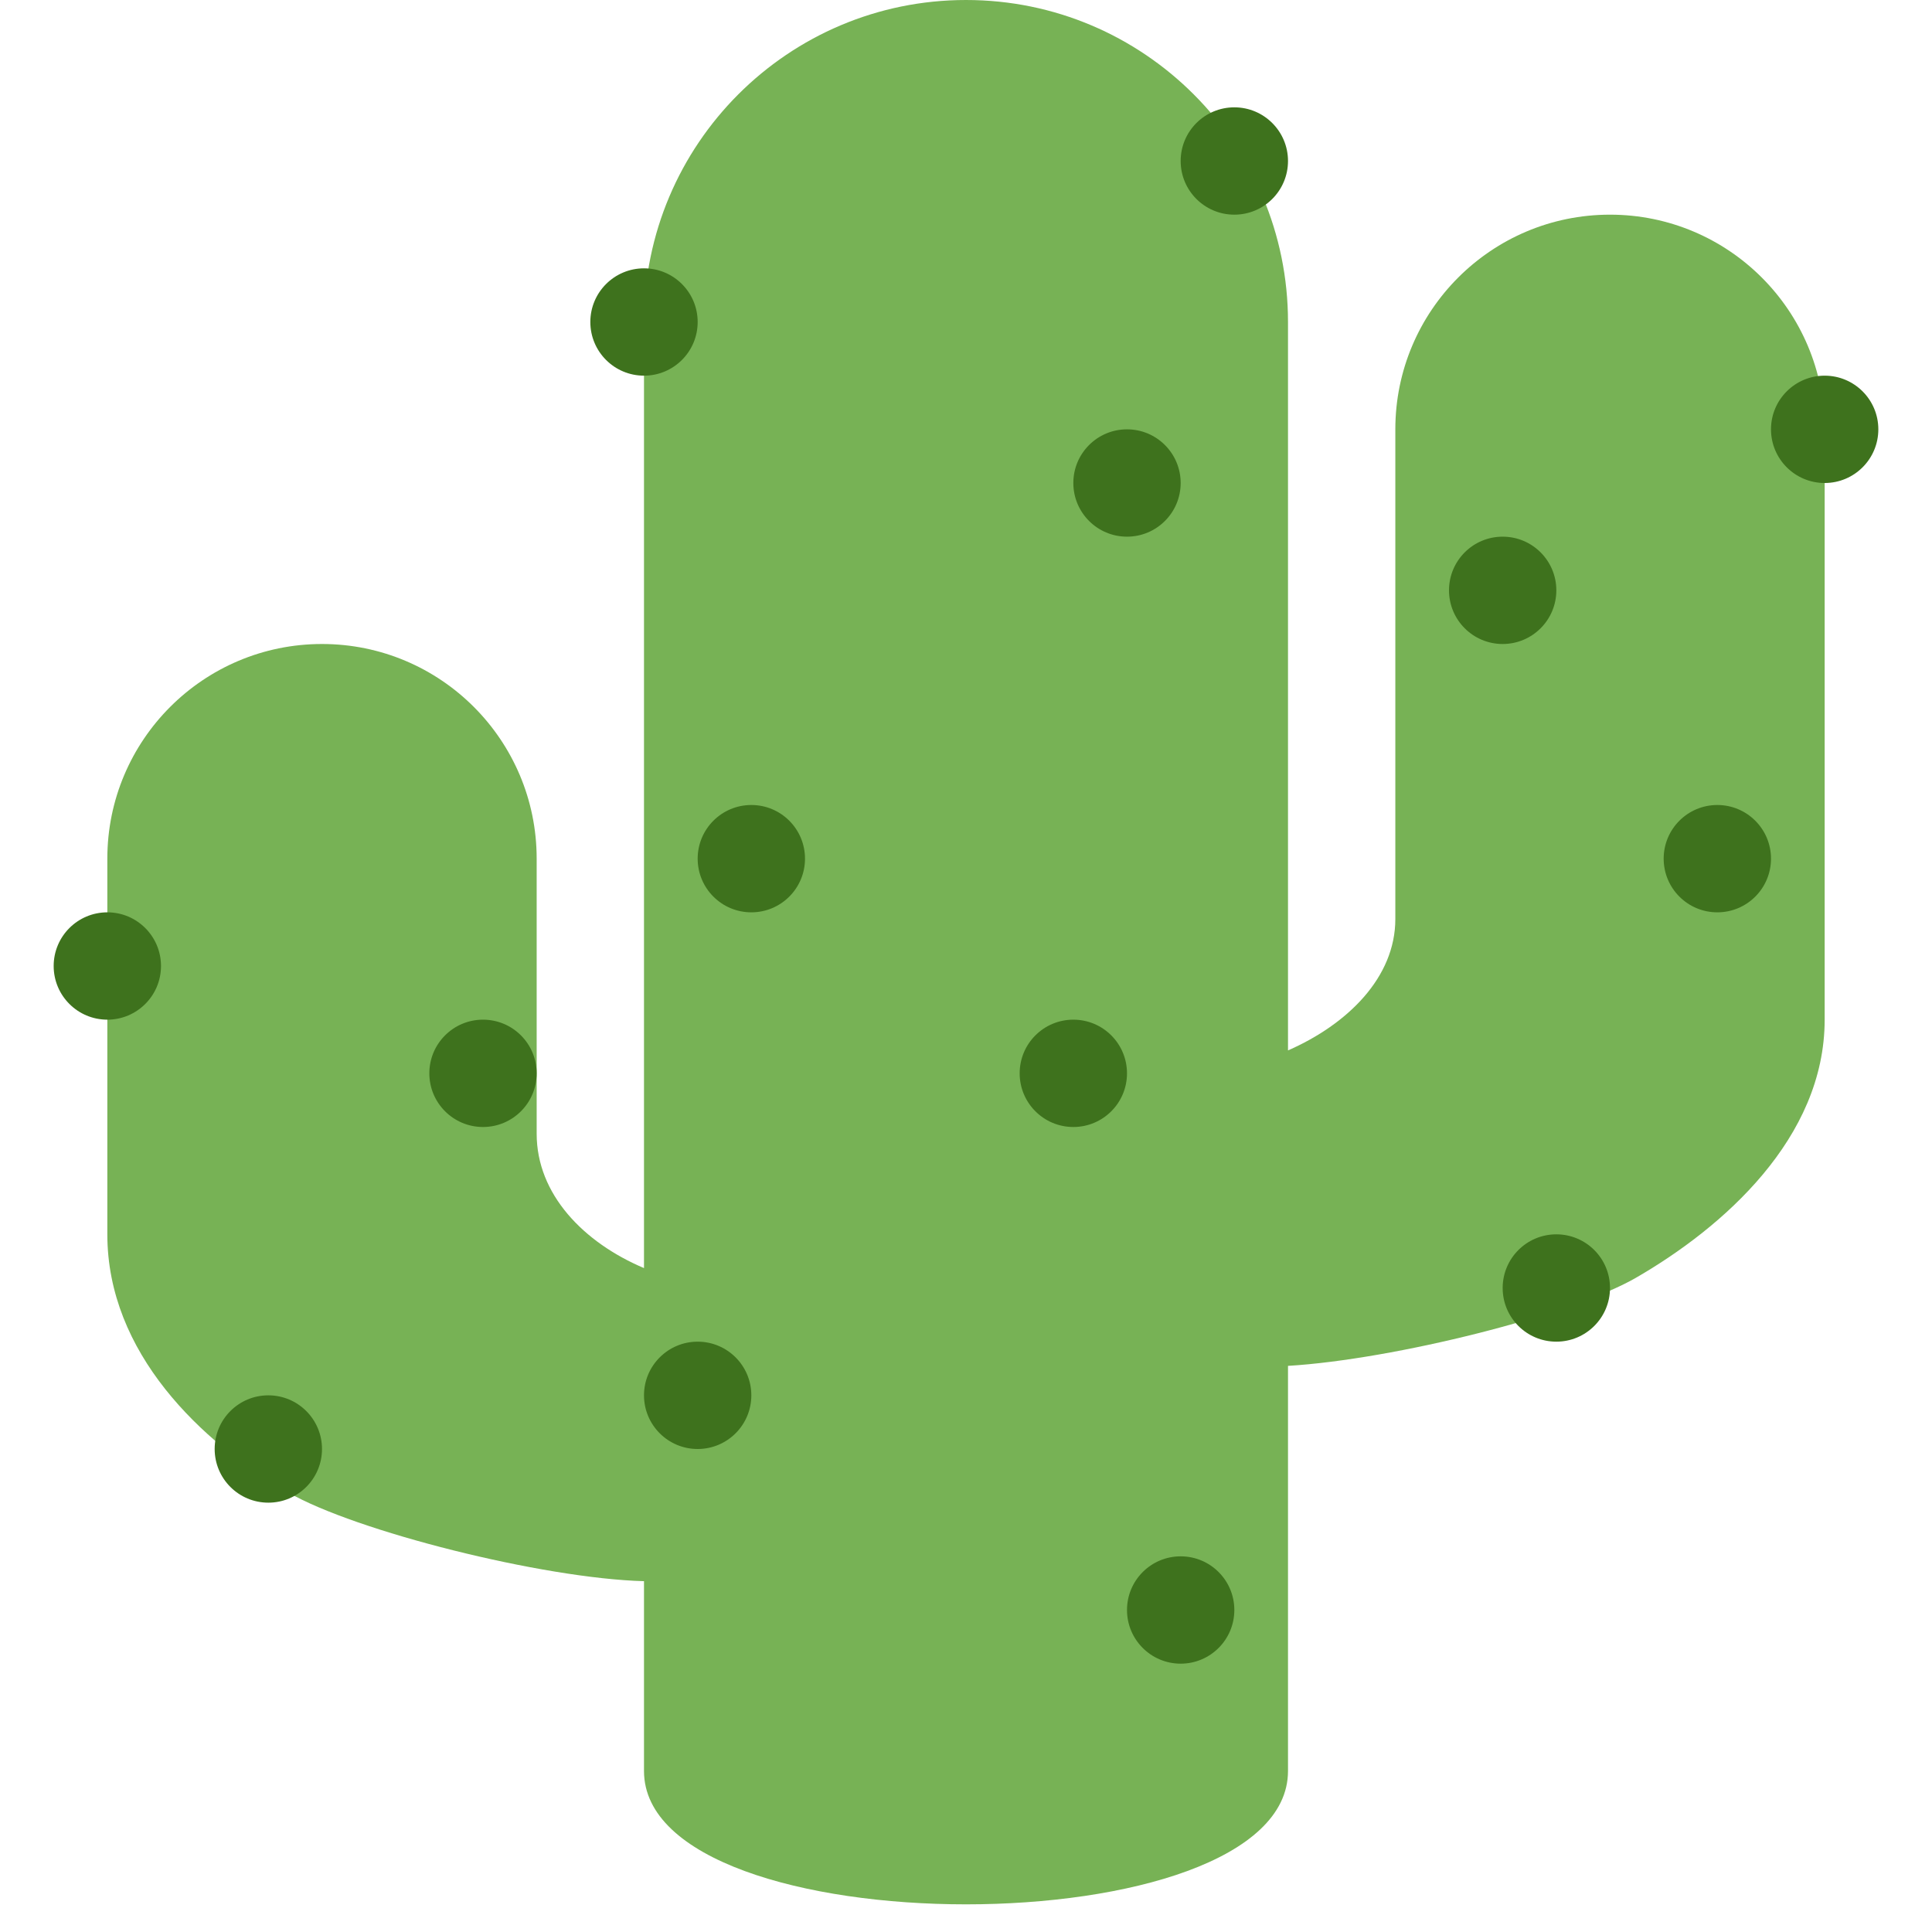
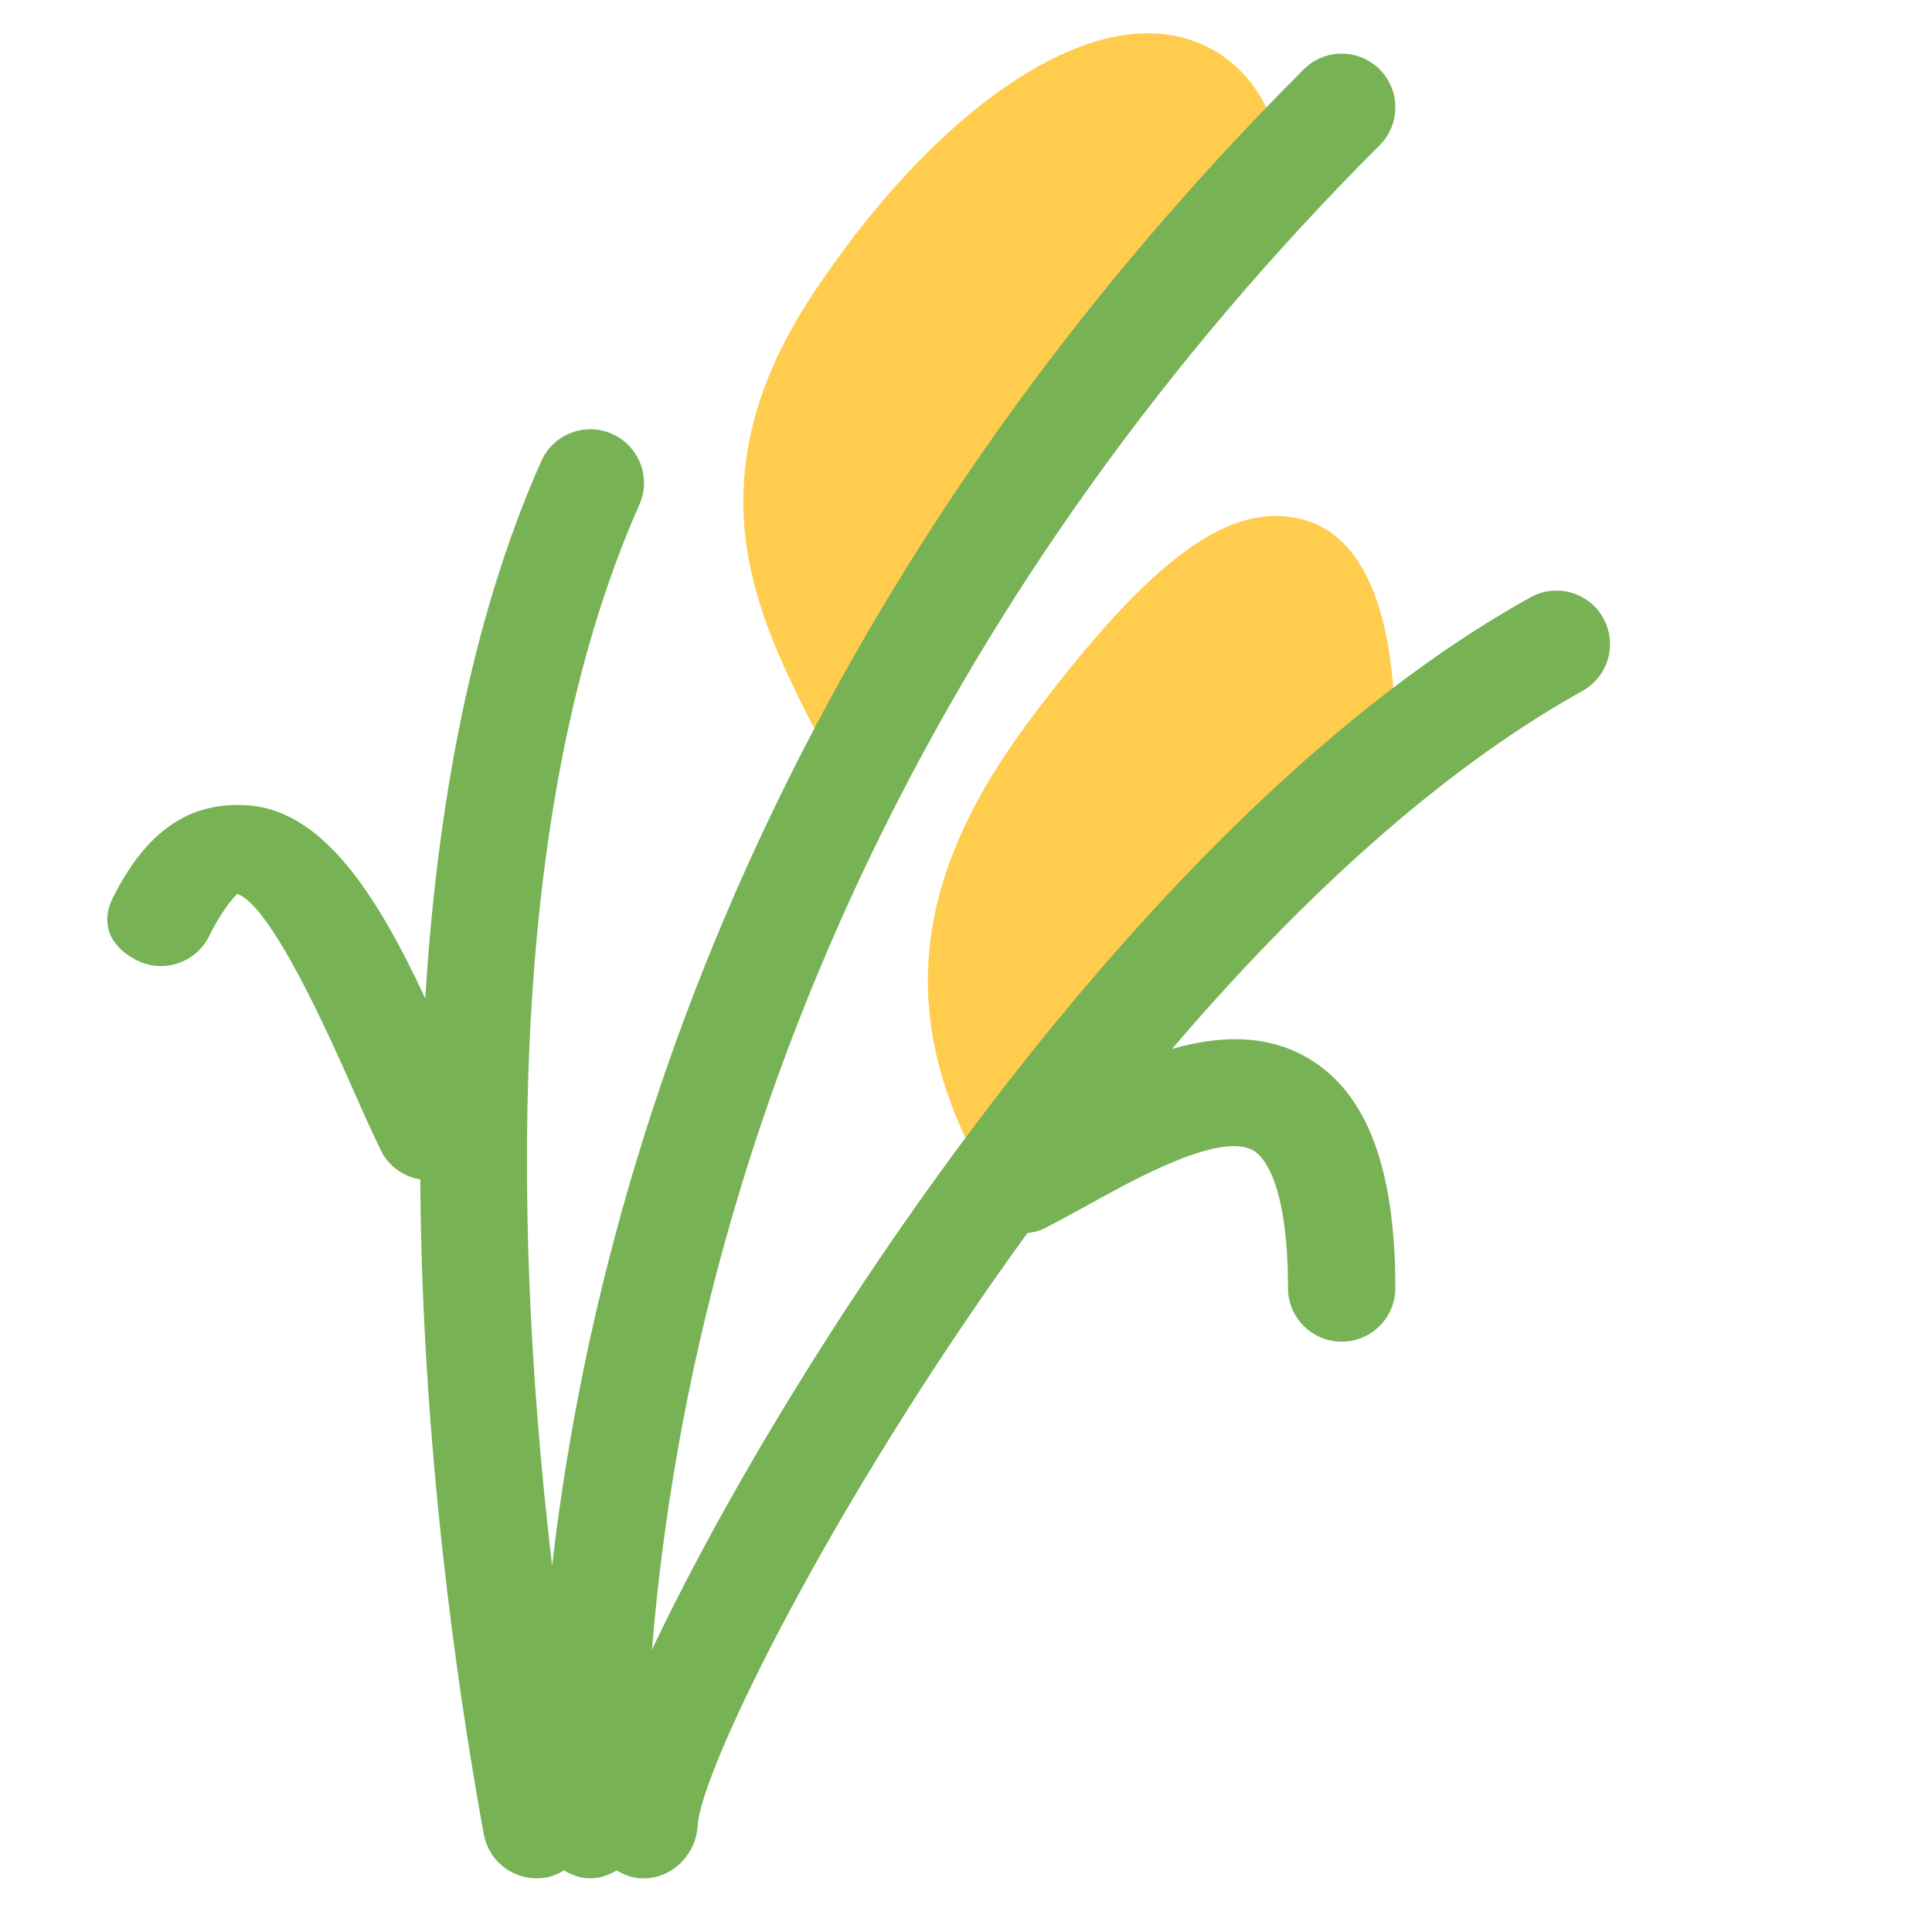
<svg xmlns="http://www.w3.org/2000/svg" viewBox="0 0 36 36">
-   <path fill="#77B255" d="M30 4c-2.209 0-4 1.791-4 4v9.125c0 1.086-.887 1.96-2 2.448V6c0-3.313-2.687-6-6-6s-6 2.687-6 6v17.629c-1.122-.475-2-1.371-2-2.504V16c0-2.209-1.791-4-4-4s-4 1.791-4 4v7c0 2.209 1.75 3.875 3.375 4.812 1.244.718 4.731 1.6 6.625 1.651V33c0 3.313 12 3.313 12 0v-7.549c1.981-.119 5.291-.953 6.479-1.639C32.104 22.875 34 21.209 34 19V8c0-2.209-1.791-4-4-4z" />
-   <g fill="#3E721D">
-     <circle cx="12" cy="6" r="1" />
-     <circle cx="23" cy="3" r="1" />
-     <circle cx="21" cy="9" r="1" />
-     <circle cx="14" cy="16" r="1" />
-     <circle cx="20" cy="20" r="1" />
-     <circle cx="13" cy="26" r="1" />
-     <circle cx="5" cy="27" r="1" />
-     <circle cx="9" cy="20" r="1" />
-     <circle cx="2" cy="18" r="1" />
-     <circle cx="34" cy="8" r="1" />
-     <circle cx="28" cy="11" r="1" />
-     <circle cx="32" cy="16" r="1" />
-     <circle cx="29" cy="24" r="1" />
-     <circle cx="22" cy="30" r="1" />
-   </g>
+   <path fill="#FFCC4D" d="M21.388.62c-1.852 0-4.235 1.849-6.22 4.826-2.322 3.483-1.069 5.989-.062 8.002.155.31.459.517.805.549.029.001.059.003.089.003.313 0 .61-.147.8-.4 2.394-3.193 6.211-8.196 6.907-8.893C23.895 4.52 24 4.265 24 4 24 1.508 22.65.62 21.388.62zm2.378 8.995c-1.21 0-2.575 1.132-4.565 3.785-2.124 2.831-2.461 5.313-1.095 8.047.151.302.444.507.779.546.038.005.077.007.115.007.295 0 .577-.131.769-.359 1.719-2.063 5.173-6.168 5.938-6.934.188-.188.293-.442.293-.707 0-1.085 0-4.385-2.234-4.385z" />
+   <path fill="#77B255" d="M29.874 11.517c-.268-.482-.878-.654-1.359-.385-7.171 3.983-13.783 14.15-16.367 19.609.838-10.195 5.569-20.044 13.559-28.034.391-.391.391-1.023 0-1.414s-1.023-.391-1.414 0C16.33 9.256 11.466 19.01 10.288 29.174c-.674-5.697-.978-13.91 1.625-19.768.225-.505-.003-1.096-.507-1.32-.505-.226-1.096.003-1.32.507-1.326 2.983-1.945 6.501-2.162 10.009C7.04 16.718 6.001 15 4.472 15h-.046c-.91 0-1.691.466-2.321 1.726-.247.494-.047.922.447 1.169.495.248 1.095.046 1.342-.447.311-.622.525-.77.521-.792.636.196 1.744 2.696 2.162 3.642.196.443.374.842.527 1.15.148.296.425.478.728.529.026 4.957.698 9.53 1.163 12.091l.02.11c.088.483.509.822.984.822.059 0 .119-.005.179-.016.122-.023.231-.071.331-.132.147.086.308.148.491.148s.344-.062.492-.147c.144.085.302.147.482.147H12c.53 0 .971-.448 1-.98.057-1.037 2.494-6.014 6.143-11.043.104-.015.207-.033.305-.082.244-.122.517-.272.808-.433.934-.517 2.494-1.38 3.106-1.02.149.088.638.535.638 2.558 0 .553.447 1 1 1s1-.447 1-1c0-2.236-.53-3.636-1.622-4.28-.783-.461-1.668-.424-2.54-.174 2.32-2.714 4.938-5.165 7.647-6.67.484-.269.658-.876.389-1.359z" />
</svg>
